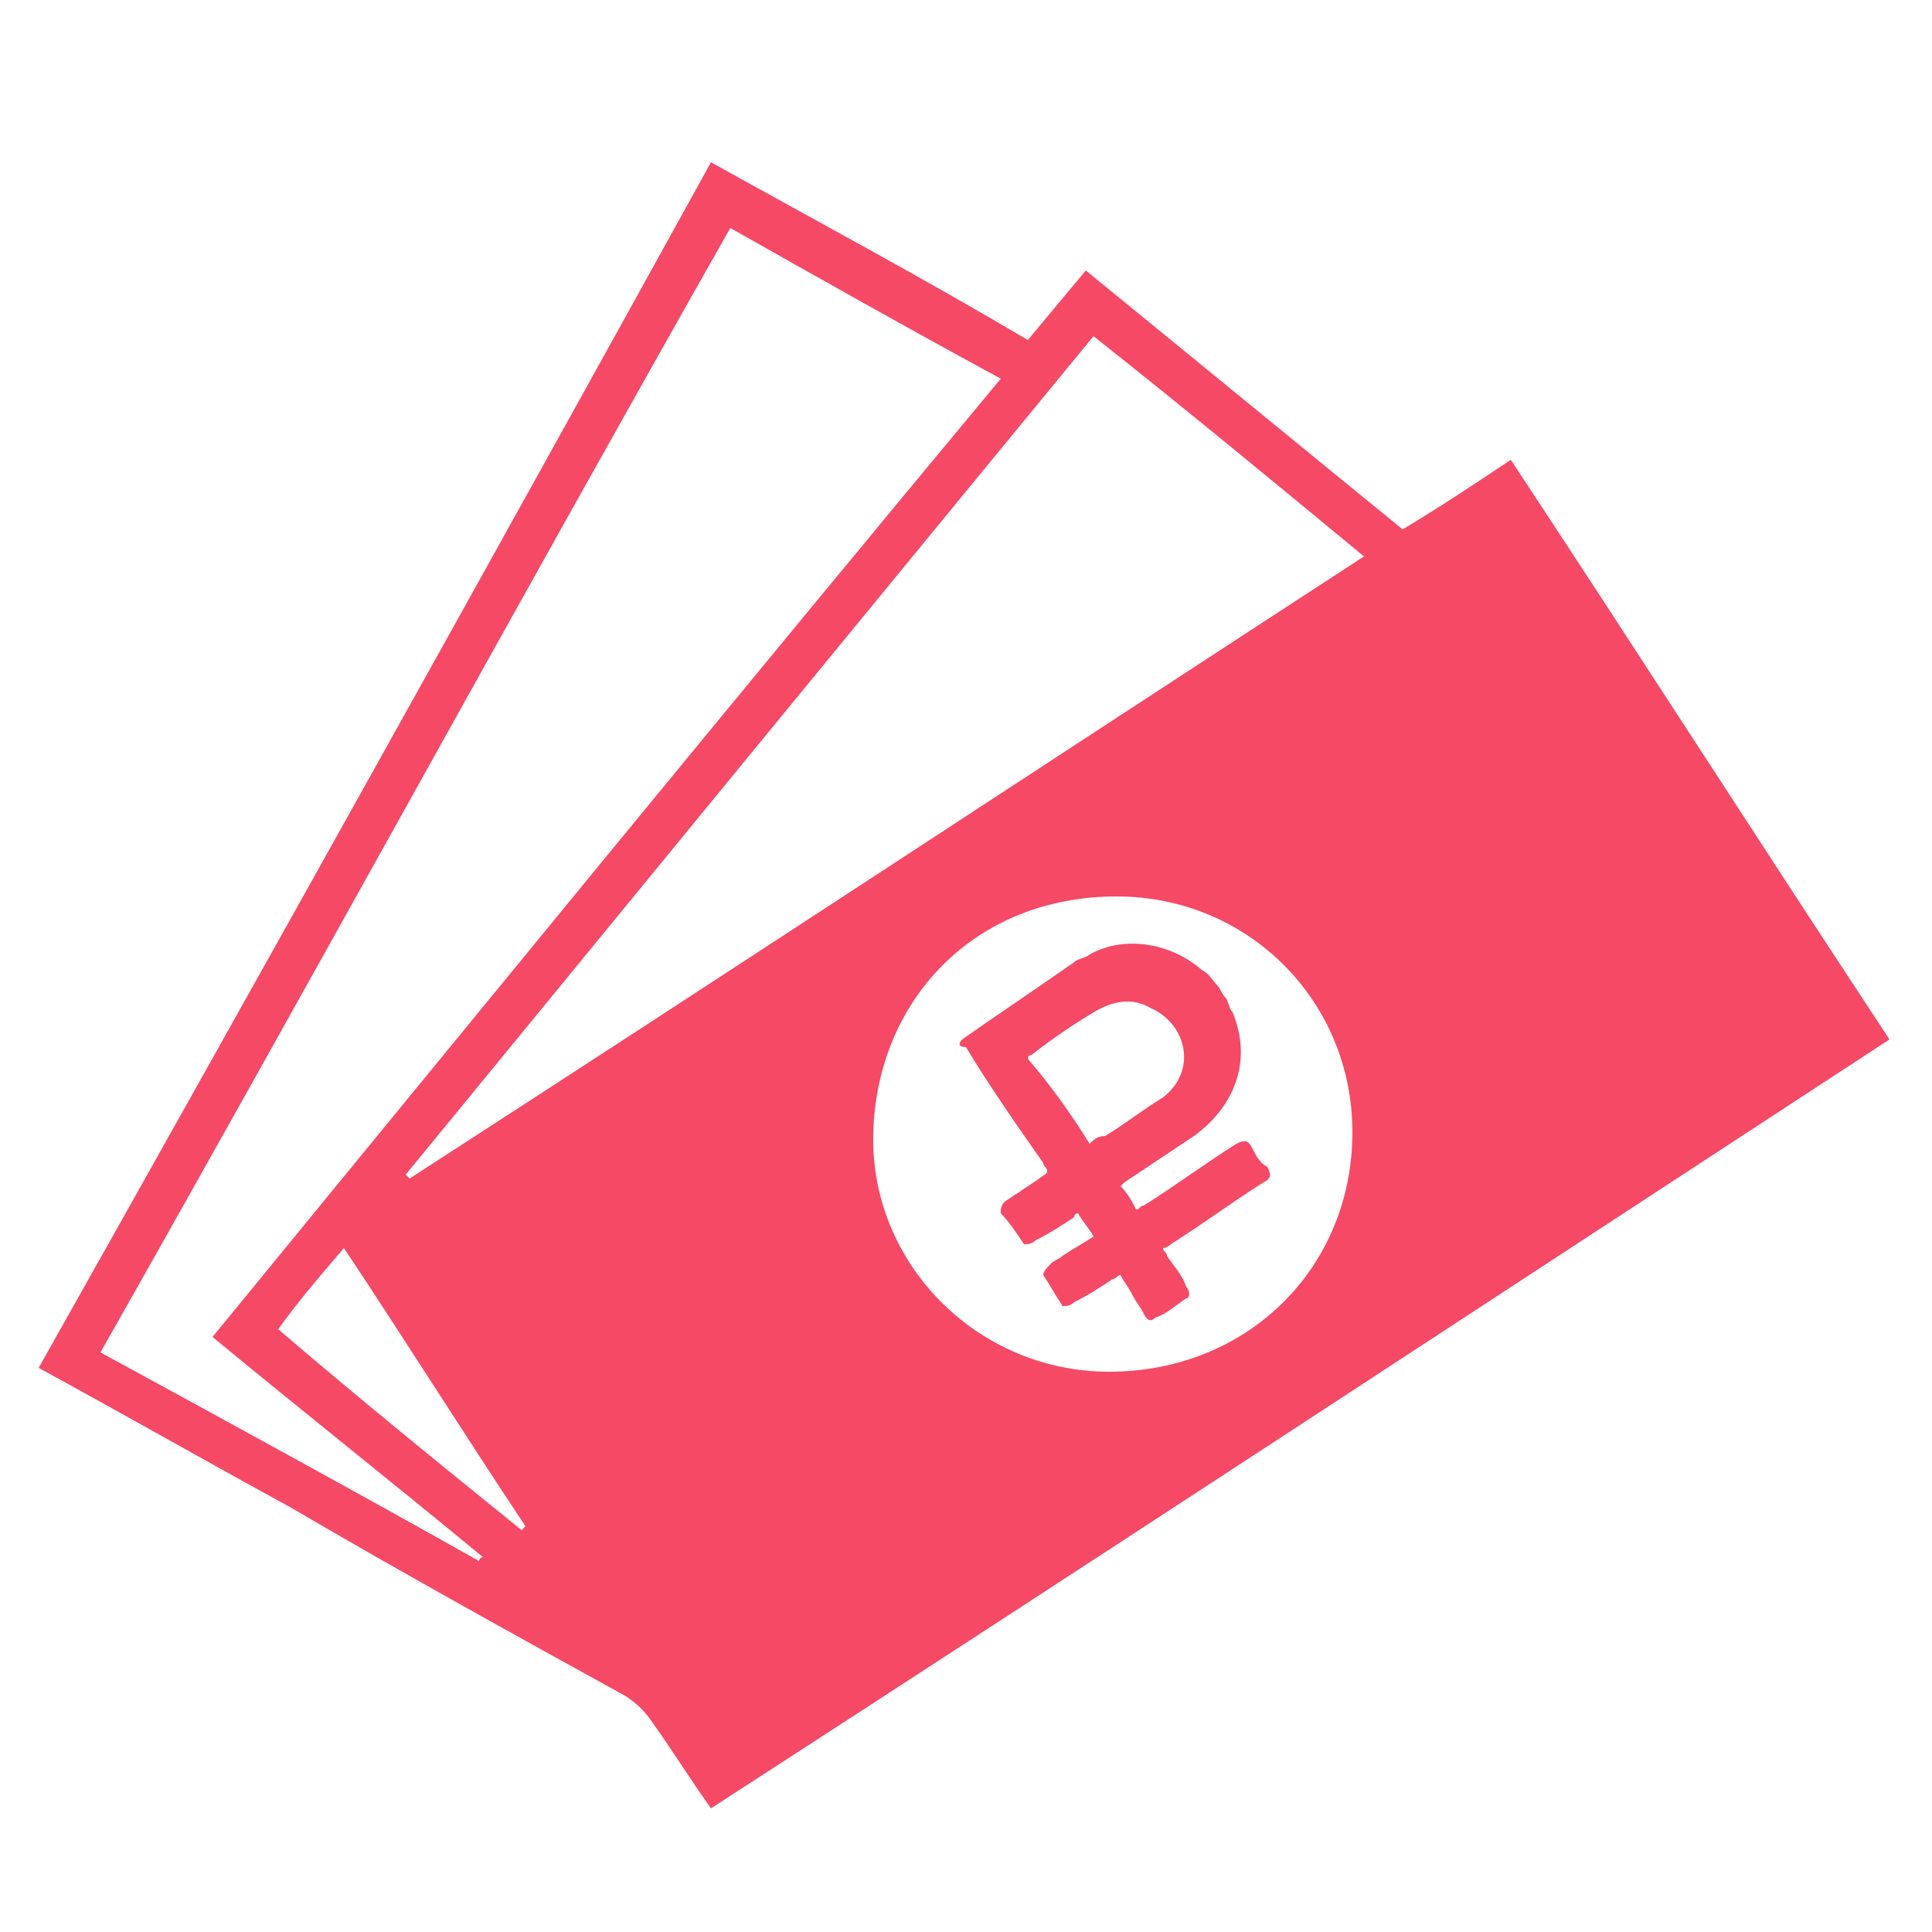
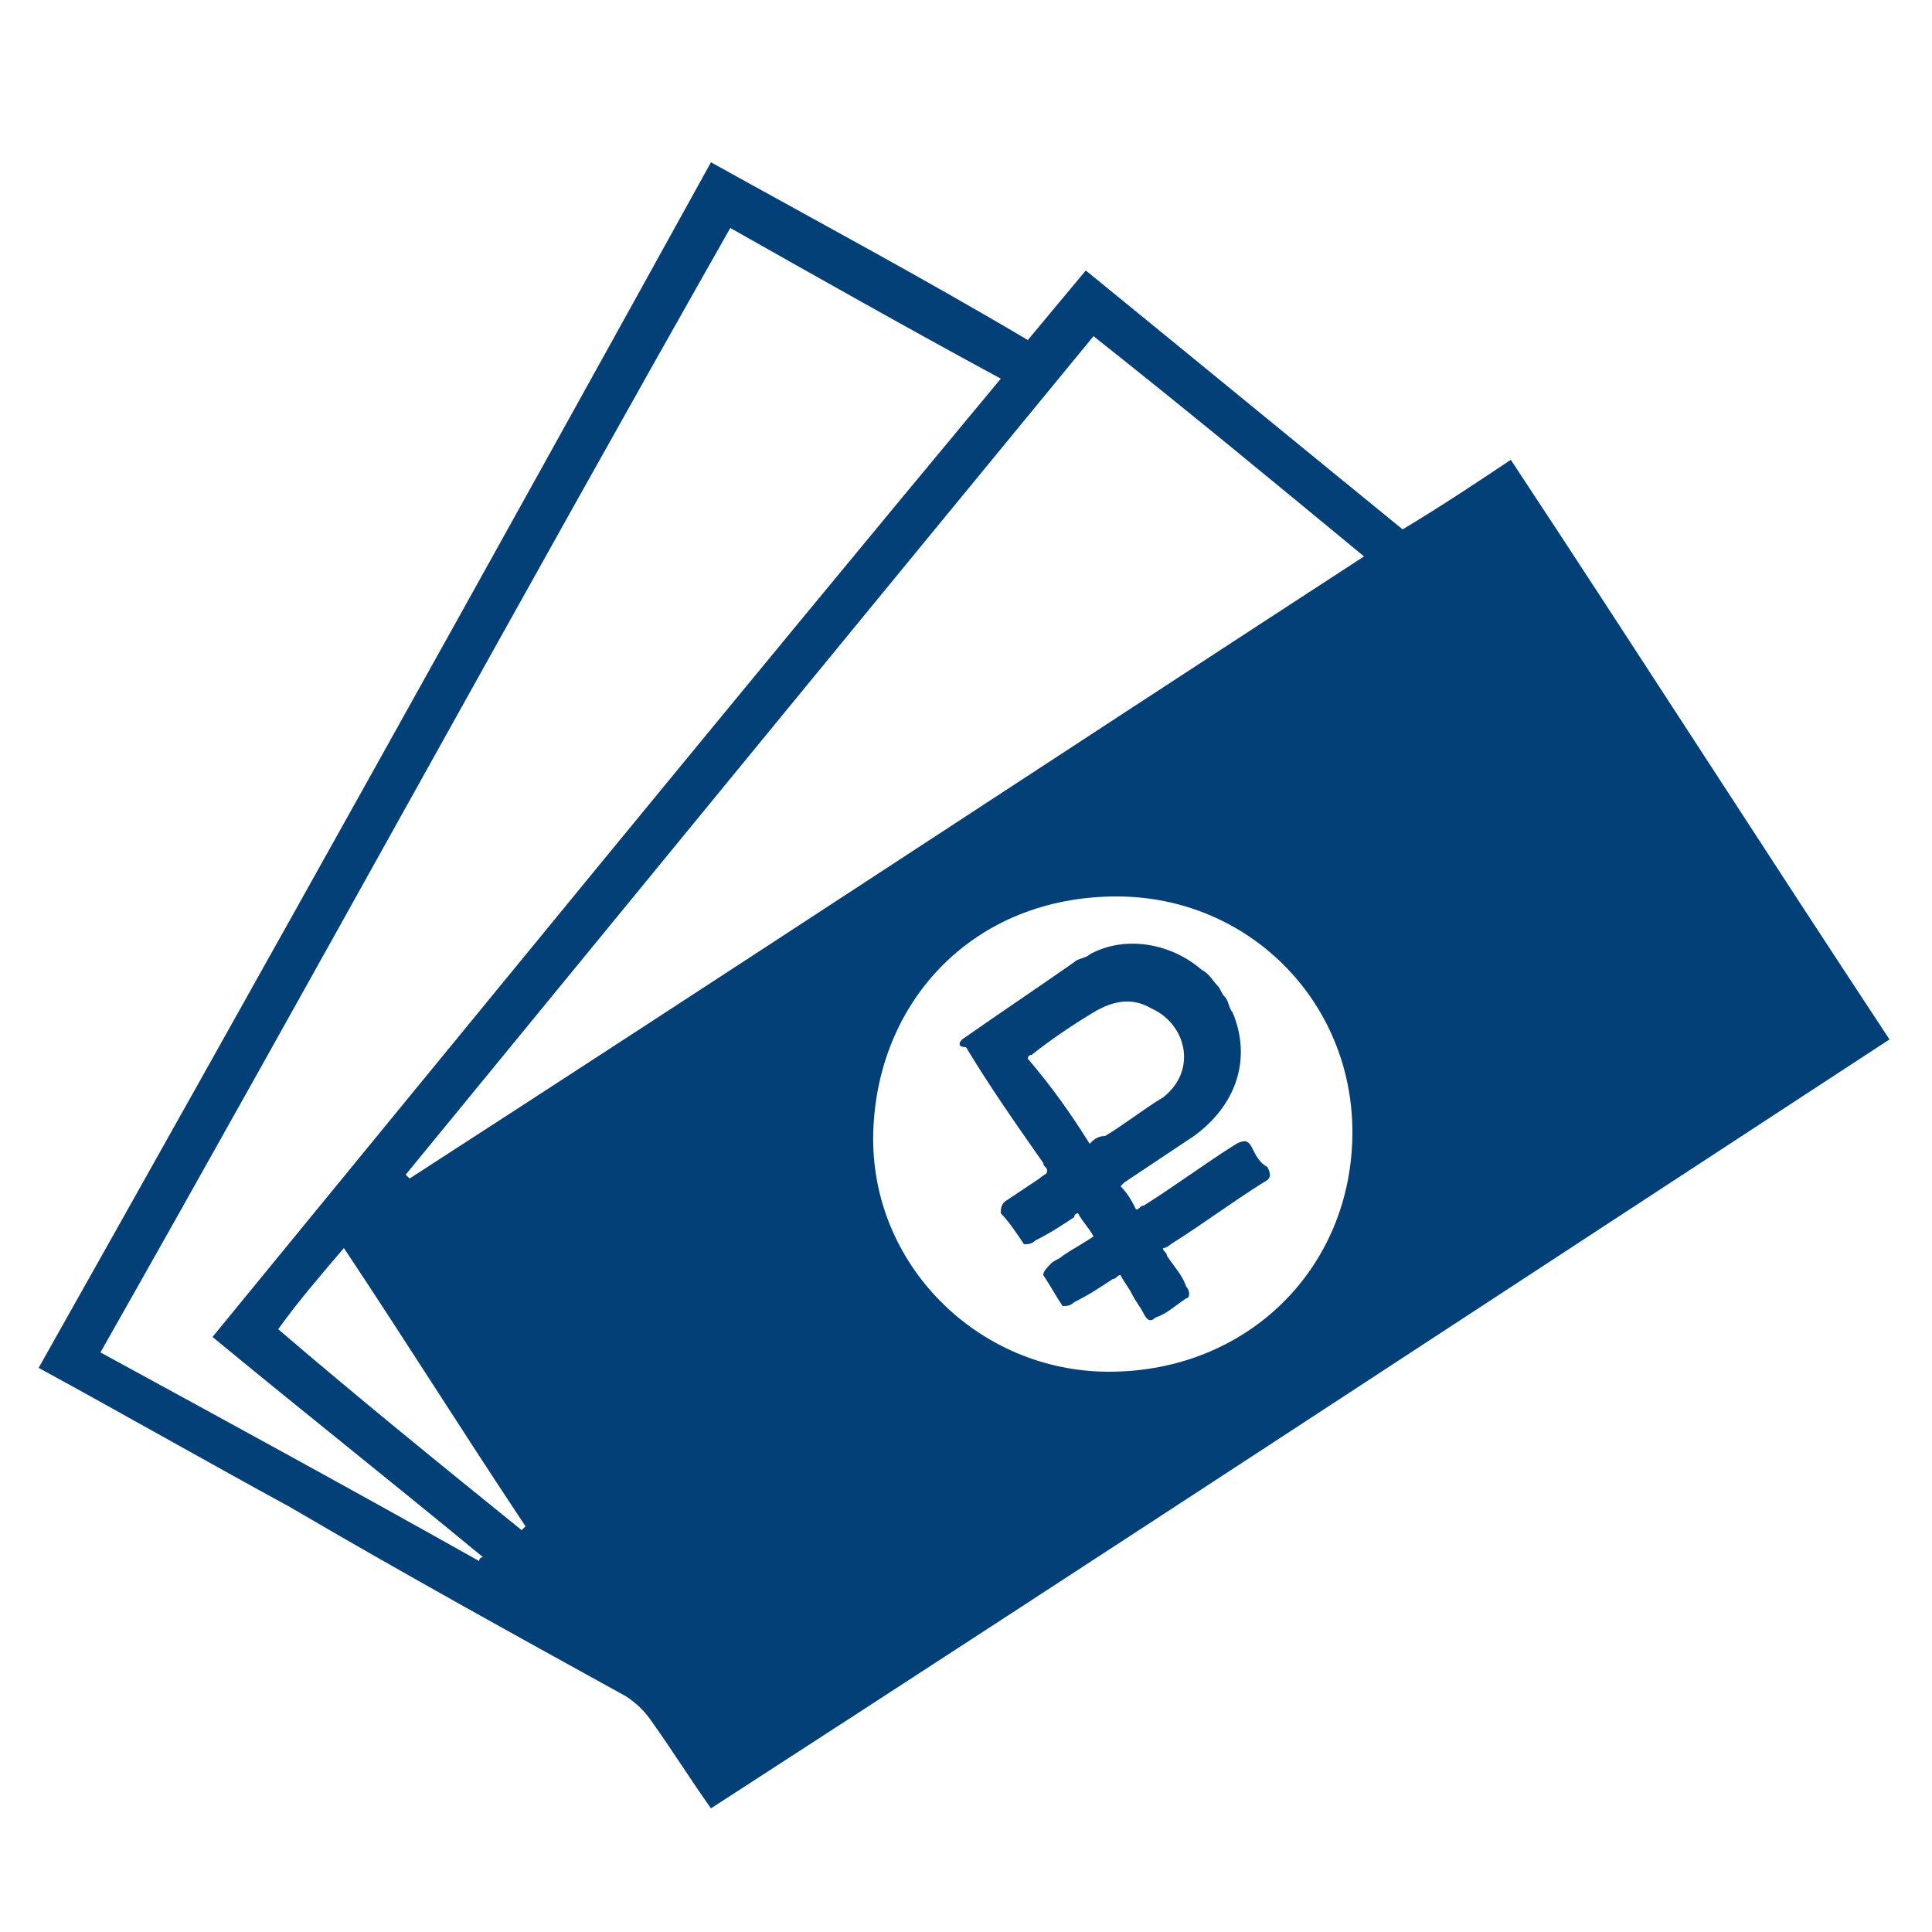
- <svg xmlns="http://www.w3.org/2000/svg" version="1.1" id="Слой_1" x="0px" y="0px" viewBox="0 0 50 50" style="enable-background:new 0 0 50 50;fill: rgb(245, 73, 102);" xml:space="preserve">
+ <svg xmlns="http://www.w3.org/2000/svg" version="1.1" id="Слой_1" x="0px" y="0px" viewBox="0 0 50 50" style="enable-background:new 0 0 50 50;fill: #034078;" xml:space="preserve">
  <g>
    <path d="M24.9,26.9c1-0.7,1.9-1.3,2.9-2c0.1-0.1,0.3-0.1,0.4-0.2c0.9-0.5,2.1-0.3,2.9,0.4c0.2,0.1,0.3,0.3,0.4,0.4   c0.1,0.1,0.1,0.2,0.2,0.3c0.1,0.1,0.1,0.3,0.2,0.4c0.5,1.2,0.1,2.4-1,3.2c-0.6,0.4-1.2,0.8-1.8,1.2c0,0-0.1,0.1-0.1,0.1   c0.2,0.2,0.3,0.4,0.4,0.6c0.1,0,0.1-0.1,0.2-0.1c0.8-0.5,1.6-1.1,2.4-1.6c0.2-0.1,0.3-0.1,0.4,0.1c0.1,0.2,0.2,0.4,0.4,0.5   c0.1,0.2,0.1,0.3-0.1,0.4c-0.8,0.5-1.6,1.1-2.4,1.6c0,0-0.1,0.1-0.2,0.1c0,0.1,0.1,0.1,0.1,0.2c0.2,0.3,0.4,0.5,0.5,0.8   c0.1,0.1,0.1,0.3,0,0.3c-0.3,0.2-0.5,0.4-0.8,0.5c-0.1,0.1-0.2,0.1-0.3-0.1c-0.1-0.2-0.2-0.3-0.3-0.5c-0.1-0.2-0.2-0.3-0.3-0.5   c-0.1,0-0.1,0.1-0.2,0.1c-0.3,0.2-0.6,0.4-1,0.6c-0.1,0.1-0.2,0.1-0.3,0.1c-0.2-0.3-0.3-0.5-0.5-0.8c0-0.1,0.1-0.2,0.2-0.3   c0.1-0.1,0.2-0.1,0.3-0.2c0.3-0.2,0.5-0.3,0.8-0.5c-0.1-0.2-0.3-0.4-0.4-0.6c-0.1,0-0.1,0.1-0.1,0.1c-0.3,0.2-0.6,0.4-1,0.6   c-0.1,0.1-0.2,0.1-0.3,0.1c-0.2-0.3-0.4-0.6-0.6-0.8c0-0.1,0-0.2,0.1-0.3c0.3-0.2,0.6-0.4,0.9-0.6c0.1-0.1,0.2-0.1,0.2-0.2   c0-0.1-0.1-0.1-0.1-0.2c-0.7-1-1.4-2-2-3C24.8,27.1,24.8,27,24.9,26.9z M28.2,29.6c0.1-0.1,0.2-0.2,0.4-0.2c0.5-0.3,1-0.7,1.5-1   c0.9-0.7,0.6-1.9-0.3-2.3c-0.5-0.3-1-0.2-1.5,0.1c-0.5,0.3-1.1,0.7-1.6,1.1c0,0-0.1,0-0.1,0.1C27.2,28.1,27.7,28.8,28.2,29.6z" />
  </g>
  <g>
    <path d="M18.4,46.8c-0.5-0.7-1-1.5-1.5-2.2c-0.2-0.3-0.4-0.5-0.7-0.7c-2.9-1.6-5.8-3.2-8.7-4.9c-2.2-1.2-4.3-2.4-6.5-3.6   C6.8,25.1,12.6,14.7,18.4,4.2c2.7,1.5,5.5,3,8.2,4.6c0.5-0.6,1-1.2,1.5-1.8c2.7,2.2,5.5,4.5,8.2,6.7c1-0.6,1.9-1.2,2.8-1.8   c3.3,5,6.5,10,9.8,15C38.8,33.5,28.6,40.2,18.4,46.8z M2.6,35c3.3,1.8,6.6,3.6,9.8,5.4c0,0,0-0.1,0.1-0.1c-2.3-1.9-4.7-3.8-7-5.7   C12.3,26.3,19,18.1,25.9,9.8c-2.4-1.3-4.7-2.6-7-3.9C13.4,15.6,8.1,25.3,2.6,35z M28.3,8.7c-6,7.3-11.9,14.5-17.8,21.7   c0,0,0.1,0.1,0.1,0.1c8.2-5.3,16.4-10.7,24.7-16.1C33,12.5,30.7,10.6,28.3,8.7z M35,29.3c0-3.4-2.7-6.1-6.1-6.1   c-3.7,0-6.2,2.7-6.3,6.1c-0.1,3.4,2.7,6.2,6.1,6.2C32.3,35.5,35,32.8,35,29.3z M13.5,39.6c0,0,0.1-0.1,0.1-0.1   c-1.6-2.4-3.1-4.8-4.7-7.2c-0.6,0.7-1.2,1.4-1.7,2.1C9.3,36.2,11.4,37.9,13.5,39.6z" />
  </g>
</svg>
